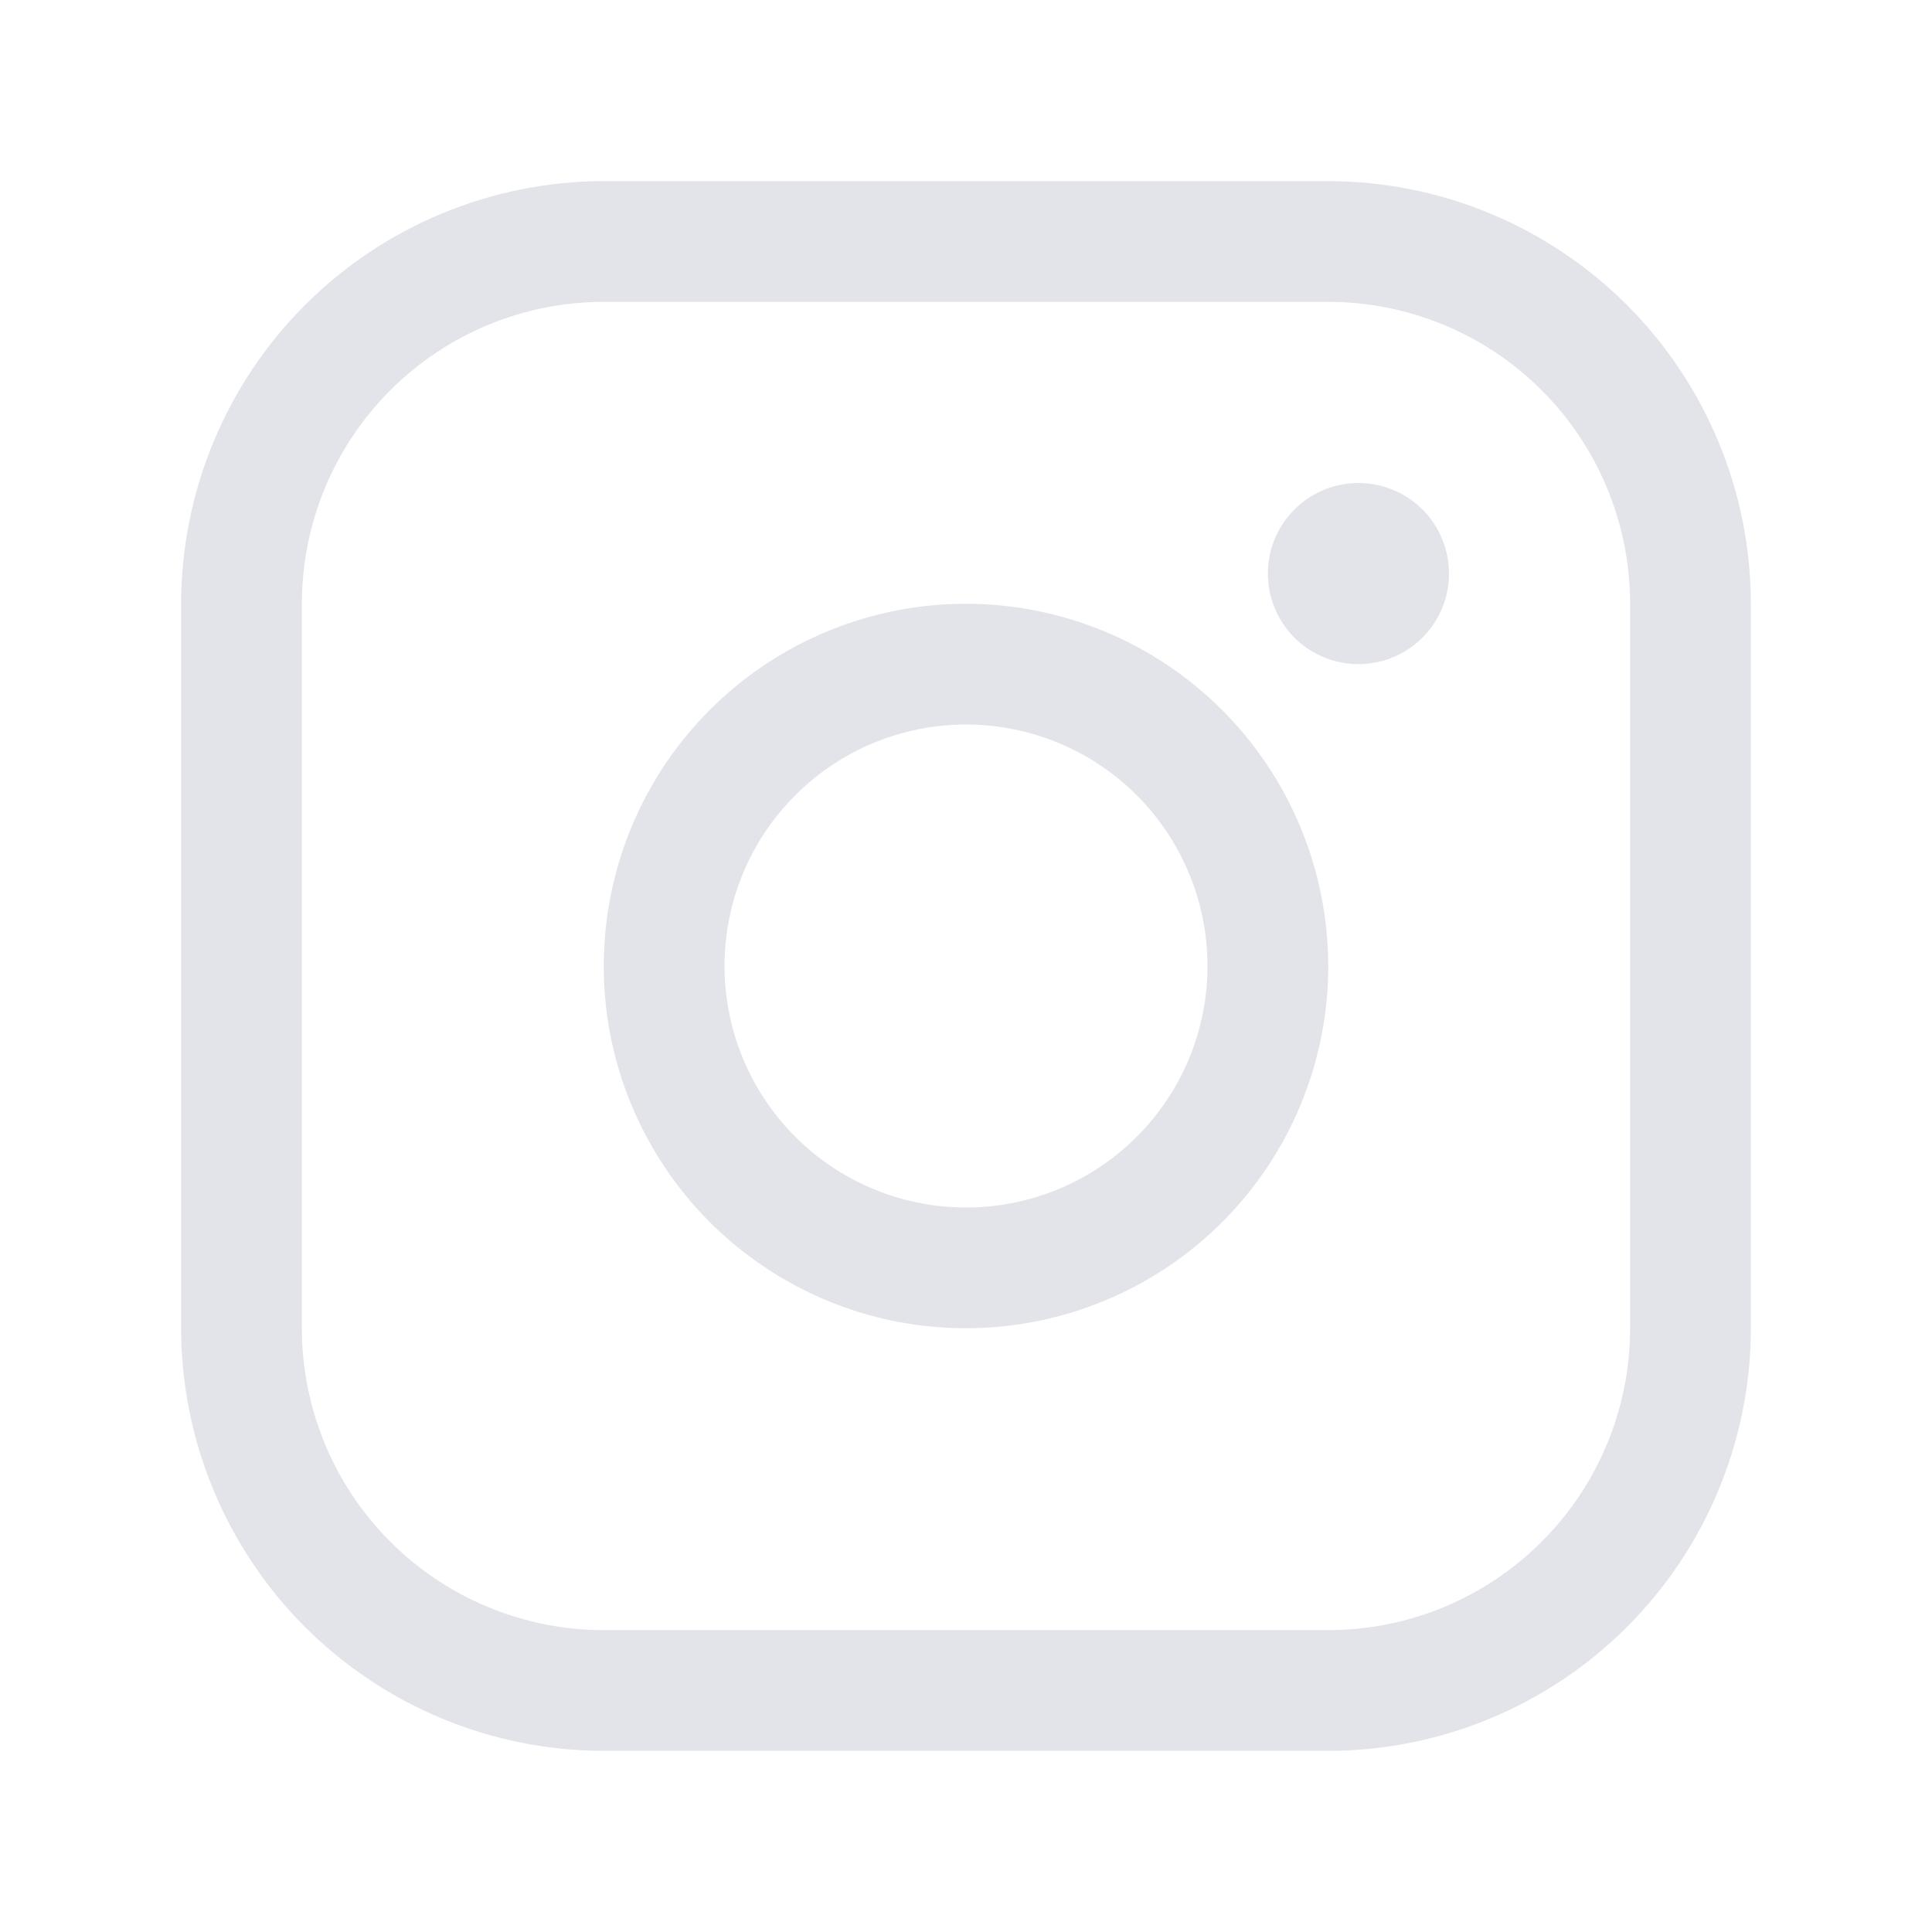
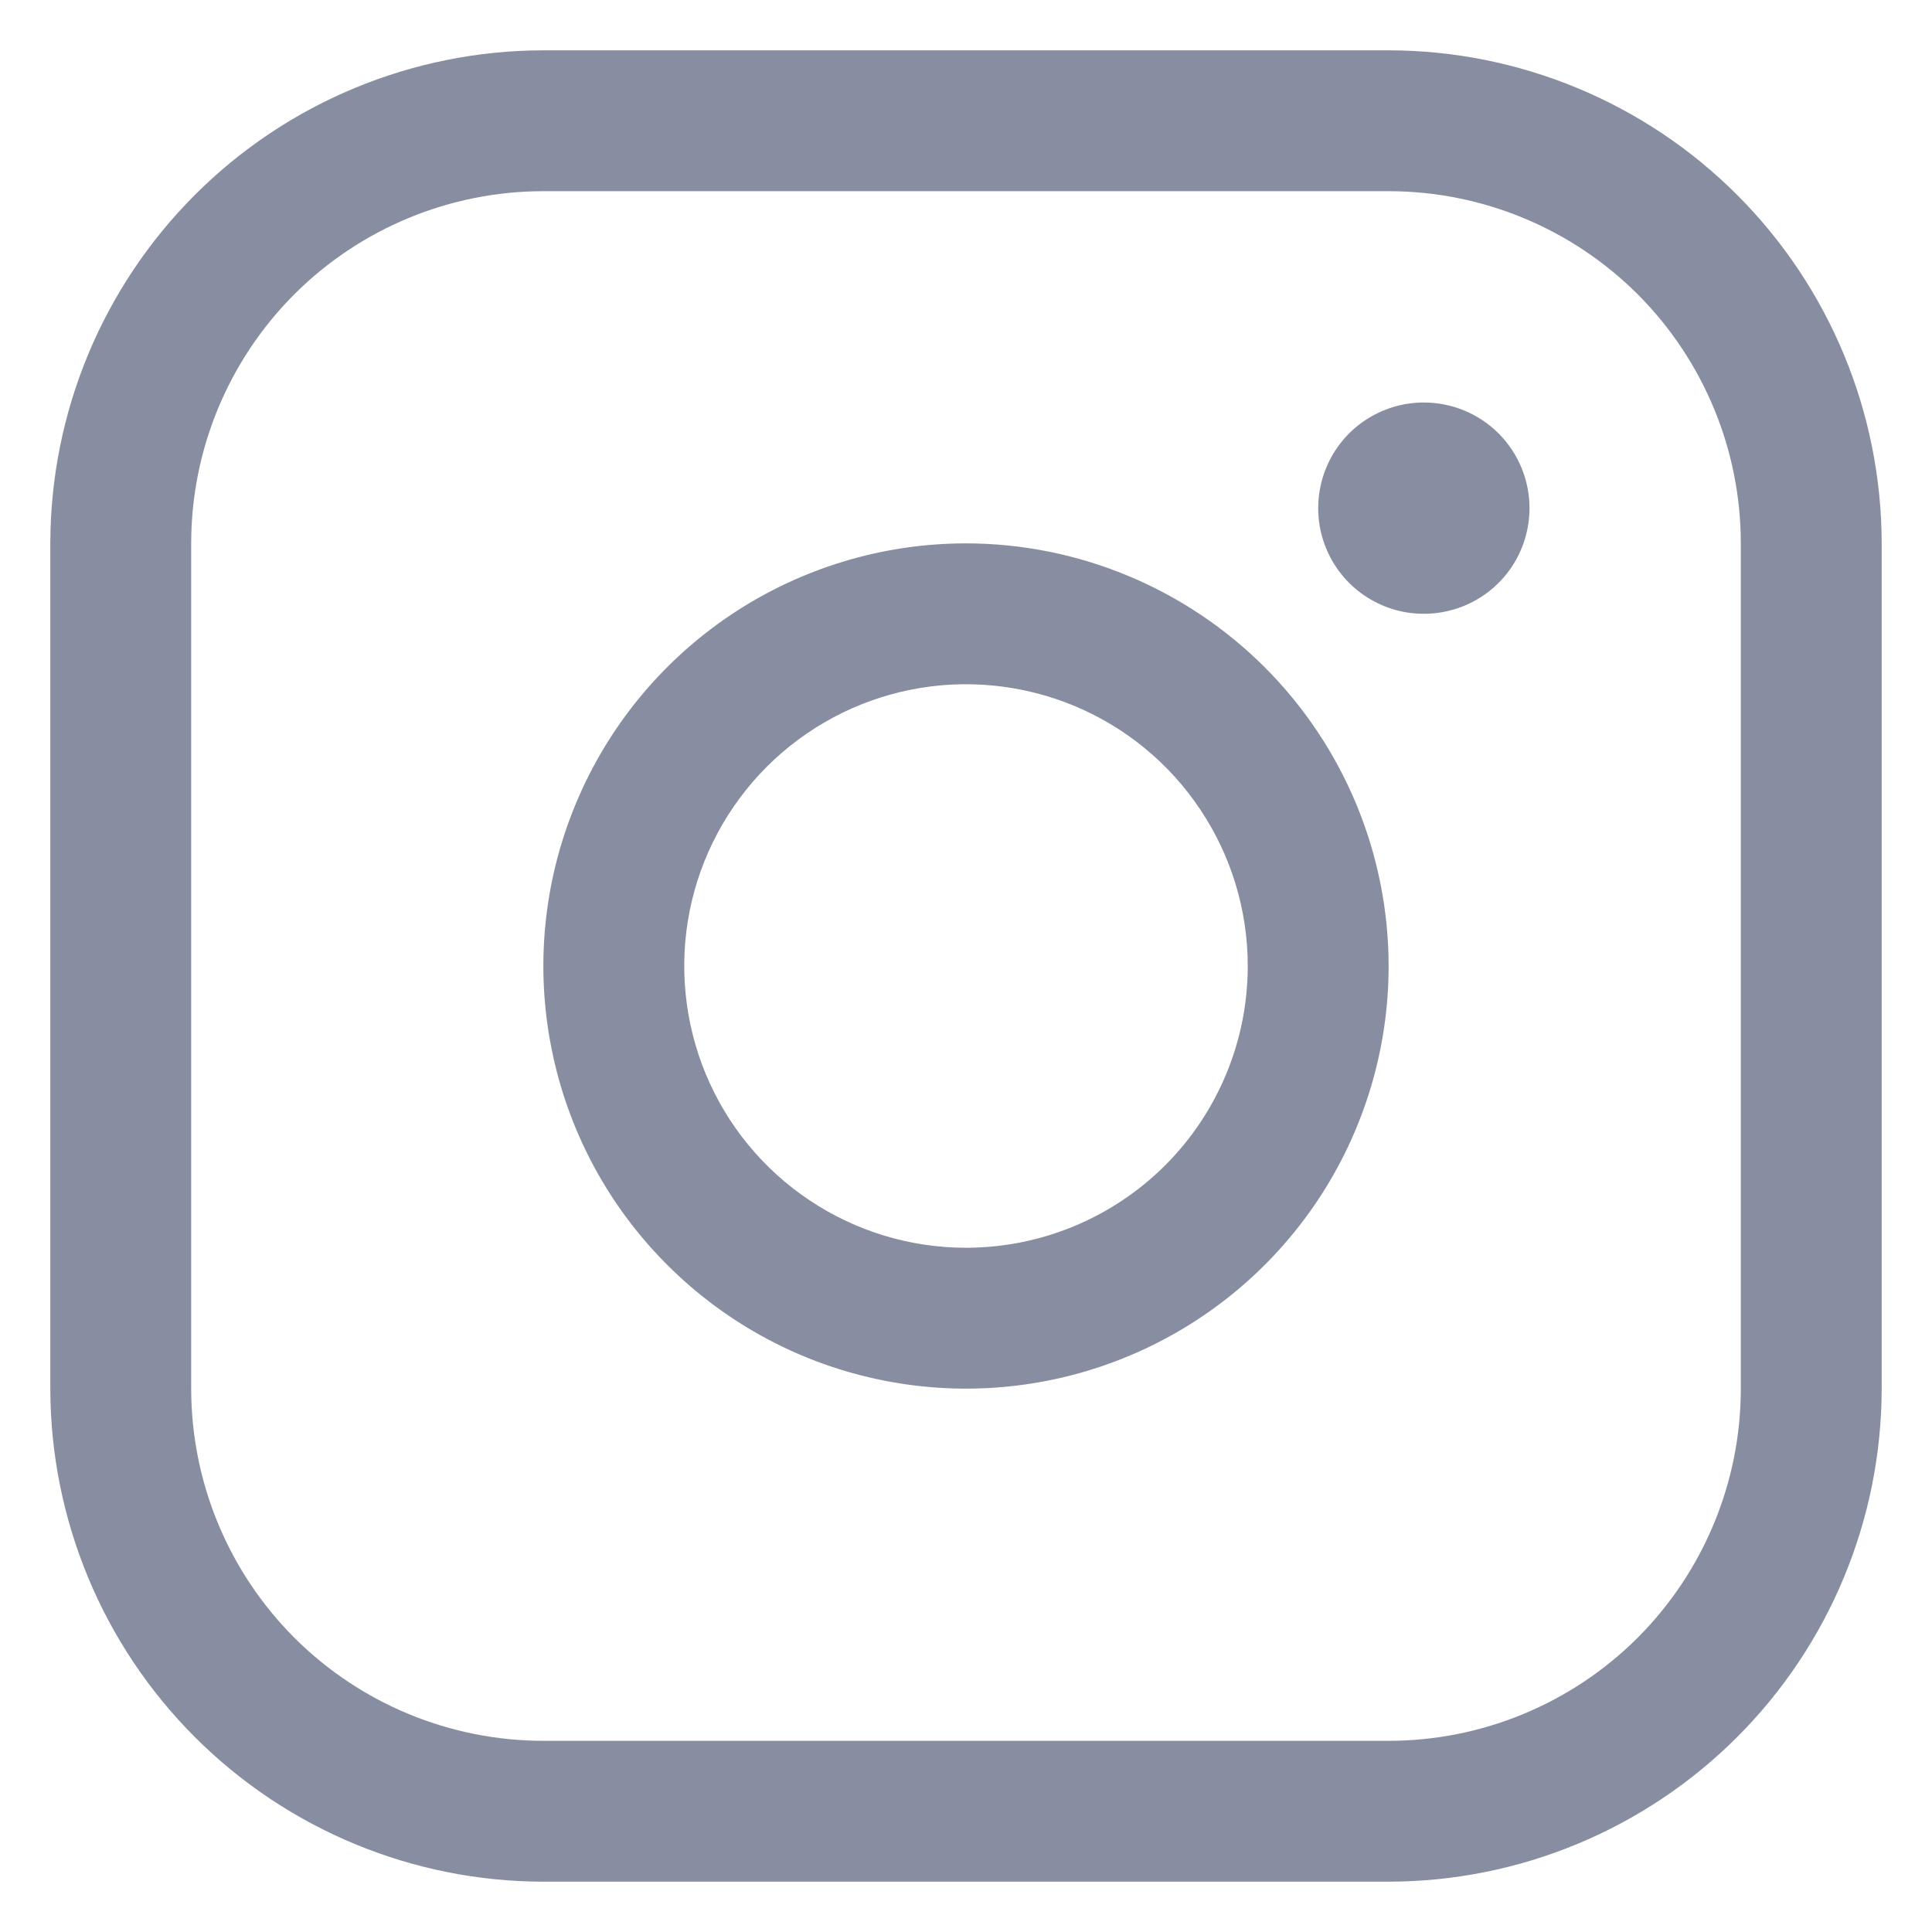
- <svg xmlns="http://www.w3.org/2000/svg" width="32" height="32" viewBox="0 0 32 32" fill="none">
-   <g id="InstagramLogo">
-     <path id="Vector" d="M16 10C14.813 10 13.653 10.352 12.667 11.011C11.68 11.671 10.911 12.607 10.457 13.704C10.003 14.8 9.884 16.007 10.115 17.171C10.347 18.334 10.918 19.404 11.757 20.243C12.597 21.082 13.666 21.653 14.829 21.885C15.993 22.116 17.2 21.997 18.296 21.543C19.392 21.089 20.329 20.32 20.989 19.333C21.648 18.347 22 17.187 22 16C21.998 14.409 21.366 12.884 20.241 11.759C19.116 10.634 17.591 10.002 16 10ZM16 20C15.209 20 14.435 19.765 13.778 19.326C13.12 18.886 12.607 18.262 12.305 17.531C12.002 16.8 11.922 15.996 12.077 15.22C12.231 14.444 12.612 13.731 13.172 13.172C13.731 12.612 14.444 12.231 15.22 12.077C15.996 11.922 16.8 12.002 17.531 12.305C18.262 12.607 18.886 13.12 19.326 13.778C19.765 14.435 20 15.209 20 16C20 17.061 19.579 18.078 18.828 18.828C18.078 19.579 17.061 20 16 20ZM22 3H10C8.144 3.002 6.365 3.74 5.052 5.052C3.74 6.365 3.002 8.144 3 10V22C3.002 23.856 3.74 25.635 5.052 26.948C6.365 28.26 8.144 28.998 10 29H22C23.856 28.998 25.635 28.26 26.948 26.948C28.26 25.635 28.998 23.856 29 22V10C28.998 8.144 28.26 6.365 26.948 5.052C25.635 3.74 23.856 3.002 22 3ZM27 22C27 23.326 26.473 24.598 25.535 25.535C24.598 26.473 23.326 27 22 27H10C8.674 27 7.402 26.473 6.464 25.535C5.527 24.598 5 23.326 5 22V10C5 8.674 5.527 7.402 6.464 6.464C7.402 5.527 8.674 5 10 5H22C23.326 5 24.598 5.527 25.535 6.464C26.473 7.402 27 8.674 27 10V22ZM24 9.5C24 9.797 23.912 10.087 23.747 10.333C23.582 10.58 23.348 10.772 23.074 10.886C22.8 10.999 22.498 11.029 22.207 10.971C21.916 10.913 21.649 10.77 21.439 10.561C21.23 10.351 21.087 10.084 21.029 9.793C20.971 9.502 21.001 9.2 21.114 8.926C21.228 8.652 21.42 8.418 21.667 8.253C21.913 8.088 22.203 8 22.5 8C22.898 8 23.279 8.158 23.561 8.439C23.842 8.721 24 9.102 24 9.5Z" fill="#E2E4E9" />
-   </g>
+ <svg xmlns="http://www.w3.org/2000/svg" width="24" height="24" viewBox="0 0 24 24" fill="none">
+   <path d="M12 6.75C10.962 6.75 9.947 7.058 9.083 7.635C8.22 8.212 7.547 9.032 7.15 9.991C6.752 10.95 6.648 12.006 6.851 13.024C7.053 14.043 7.553 14.978 8.288 15.712C9.022 16.447 9.957 16.947 10.976 17.149C11.994 17.352 13.05 17.248 14.009 16.85C14.968 16.453 15.788 15.78 16.365 14.917C16.942 14.053 17.25 13.038 17.25 12C17.249 10.608 16.695 9.274 15.711 8.289C14.726 7.305 13.392 6.751 12 6.75ZM12 15.5C11.308 15.5 10.631 15.295 10.056 14.91C9.48 14.526 9.031 13.979 8.766 13.339C8.502 12.7 8.432 11.996 8.567 11.317C8.702 10.638 9.036 10.015 9.525 9.525C10.015 9.036 10.638 8.702 11.317 8.567C11.996 8.432 12.7 8.502 13.339 8.766C13.979 9.031 14.526 9.48 14.91 10.056C15.295 10.631 15.5 11.308 15.5 12C15.5 12.928 15.131 13.819 14.475 14.475C13.819 15.131 12.928 15.5 12 15.5ZM17.25 0.625H6.75C5.126 0.627 3.569 1.273 2.421 2.421C1.273 3.569 0.627 5.126 0.625 6.75V17.25C0.627 18.874 1.273 20.431 2.421 21.579C3.569 22.727 5.126 23.373 6.75 23.375H17.25C18.874 23.373 20.431 22.727 21.579 21.579C22.727 20.431 23.373 18.874 23.375 17.25V6.75C23.373 5.126 22.727 3.569 21.579 2.421C20.431 1.273 18.874 0.627 17.25 0.625ZM21.625 17.25C21.625 18.41 21.164 19.523 20.344 20.344C19.523 21.164 18.41 21.625 17.25 21.625H6.75C5.59 21.625 4.477 21.164 3.656 20.344C2.836 19.523 2.375 18.41 2.375 17.25V6.75C2.375 5.59 2.836 4.477 3.656 3.656C4.477 2.836 5.59 2.375 6.75 2.375H17.25C18.41 2.375 19.523 2.836 20.344 3.656C21.164 4.477 21.625 5.59 21.625 6.75V17.25ZM19 6.312C19 6.572 18.923 6.826 18.779 7.042C18.635 7.258 18.43 7.426 18.19 7.525C17.95 7.624 17.686 7.65 17.431 7.6C17.177 7.549 16.943 7.424 16.759 7.241C16.576 7.057 16.451 6.823 16.4 6.569C16.35 6.314 16.376 6.05 16.475 5.81C16.574 5.57 16.742 5.365 16.958 5.221C17.174 5.077 17.428 5 17.688 5C18.036 5 18.369 5.138 18.616 5.384C18.862 5.631 19 5.964 19 6.312Z" fill="#878EA1" />
</svg>
